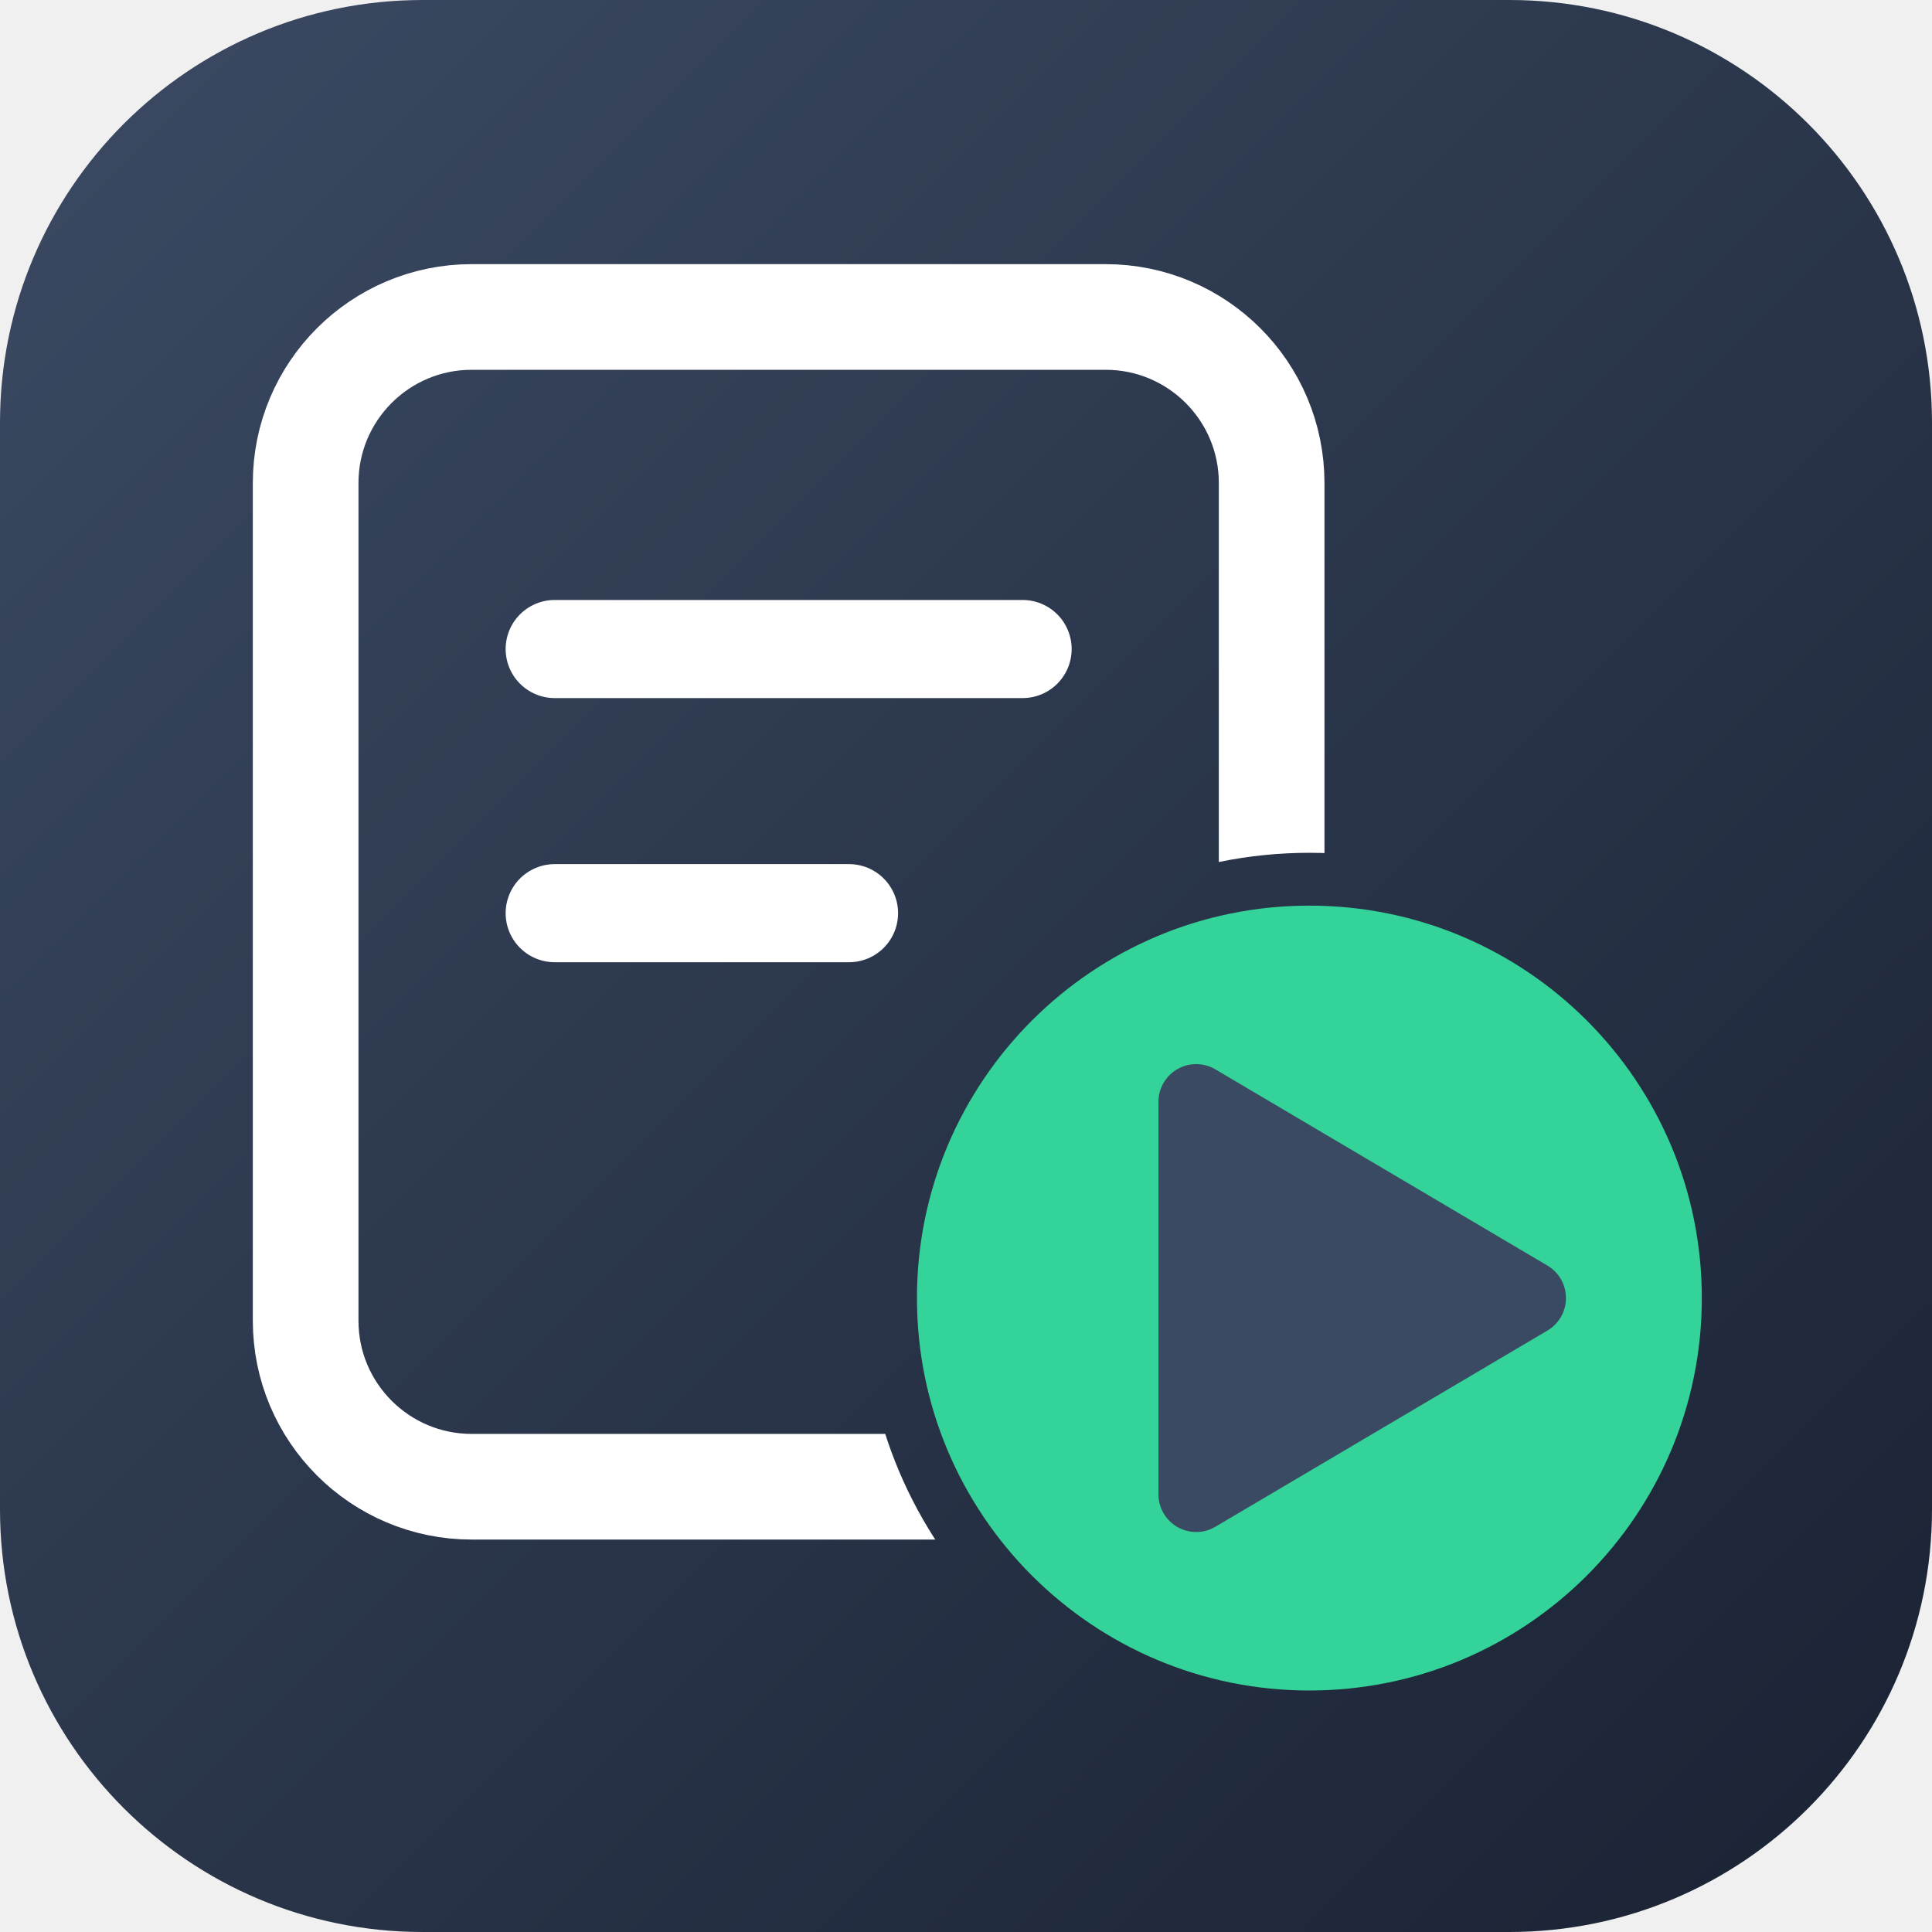
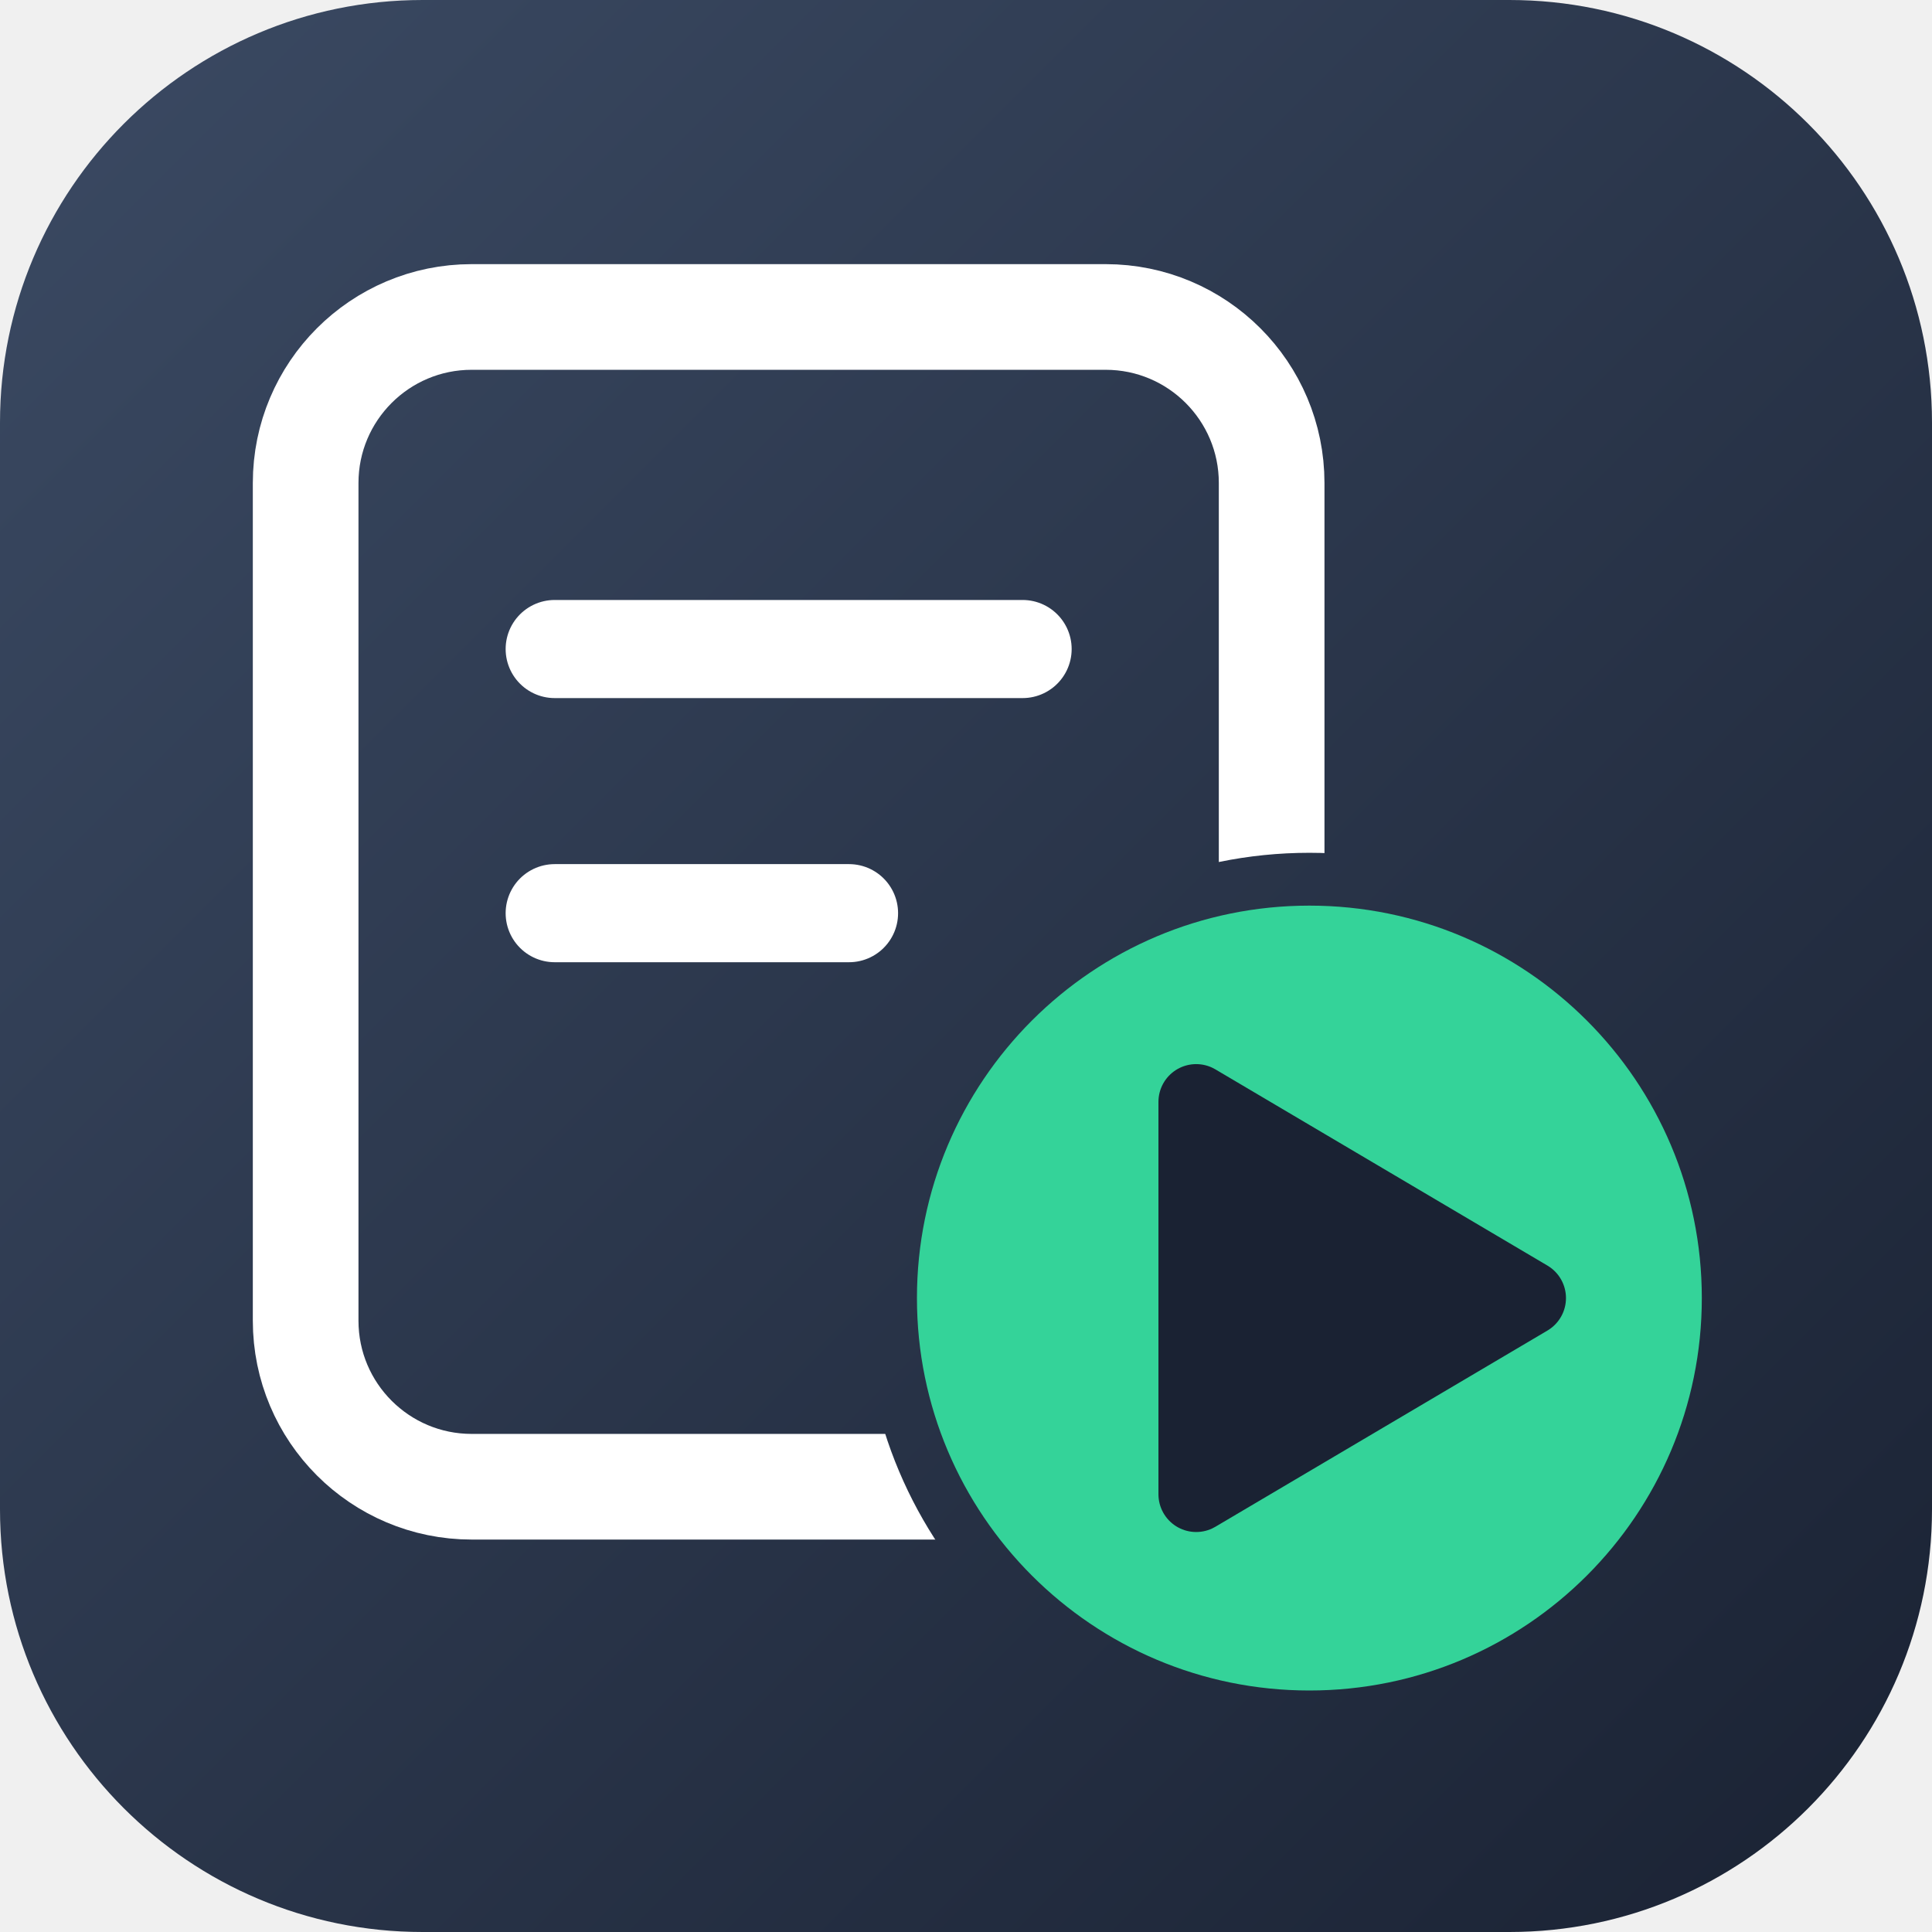
<svg xmlns="http://www.w3.org/2000/svg" width="512" height="512" viewBox="0 0 512 512">
  <defs>
    <linearGradient id="bg" gradientUnits="userSpaceOnUse" x1="0" y1="0" x2="512" y2="512">
      <stop offset="0" stop-color="#3B4A63" />
      <stop offset="1" stop-color="#1A2233" />
    </linearGradient>
    <linearGradient id="bgGlyph" gradientUnits="userSpaceOnUse" x1="5" y1="8" x2="517" y2="520">
      <stop offset="0" stop-color="#3B4A63" />
      <stop offset="1" stop-color="#1A2233" />
    </linearGradient>
  </defs>
  <rect width="512" height="512" rx="112" fill="url(#bg)" />
  <g transform="translate(256 256) scale(1) translate(-261 -264)">
    <rect x="86" y="92" width="256" height="310" rx="44" fill="none" stroke="#FFFFFF" stroke-width="28" />
    <g stroke="#FFFFFF" stroke-width="26" stroke-linecap="round">
      <line x1="152" y1="180" x2="276" y2="180" />
      <line x1="152" y1="250" x2="230" y2="250" />
    </g>
    <circle cx="352" cy="352" r="104" fill="#34D399" stroke="url(#bgGlyph)" stroke-width="28" paint-order="stroke" />
-     <polygon points="322,300 410,352 322,404" fill="#3B4A63" stroke="#3B4A63" stroke-width="20" stroke-linejoin="round" />
+     <polygon points="322,300 410,352 322,404" fill="#1A2233" stroke="#1A2233" stroke-width="20" stroke-linejoin="round" />
  </g>
</svg>
